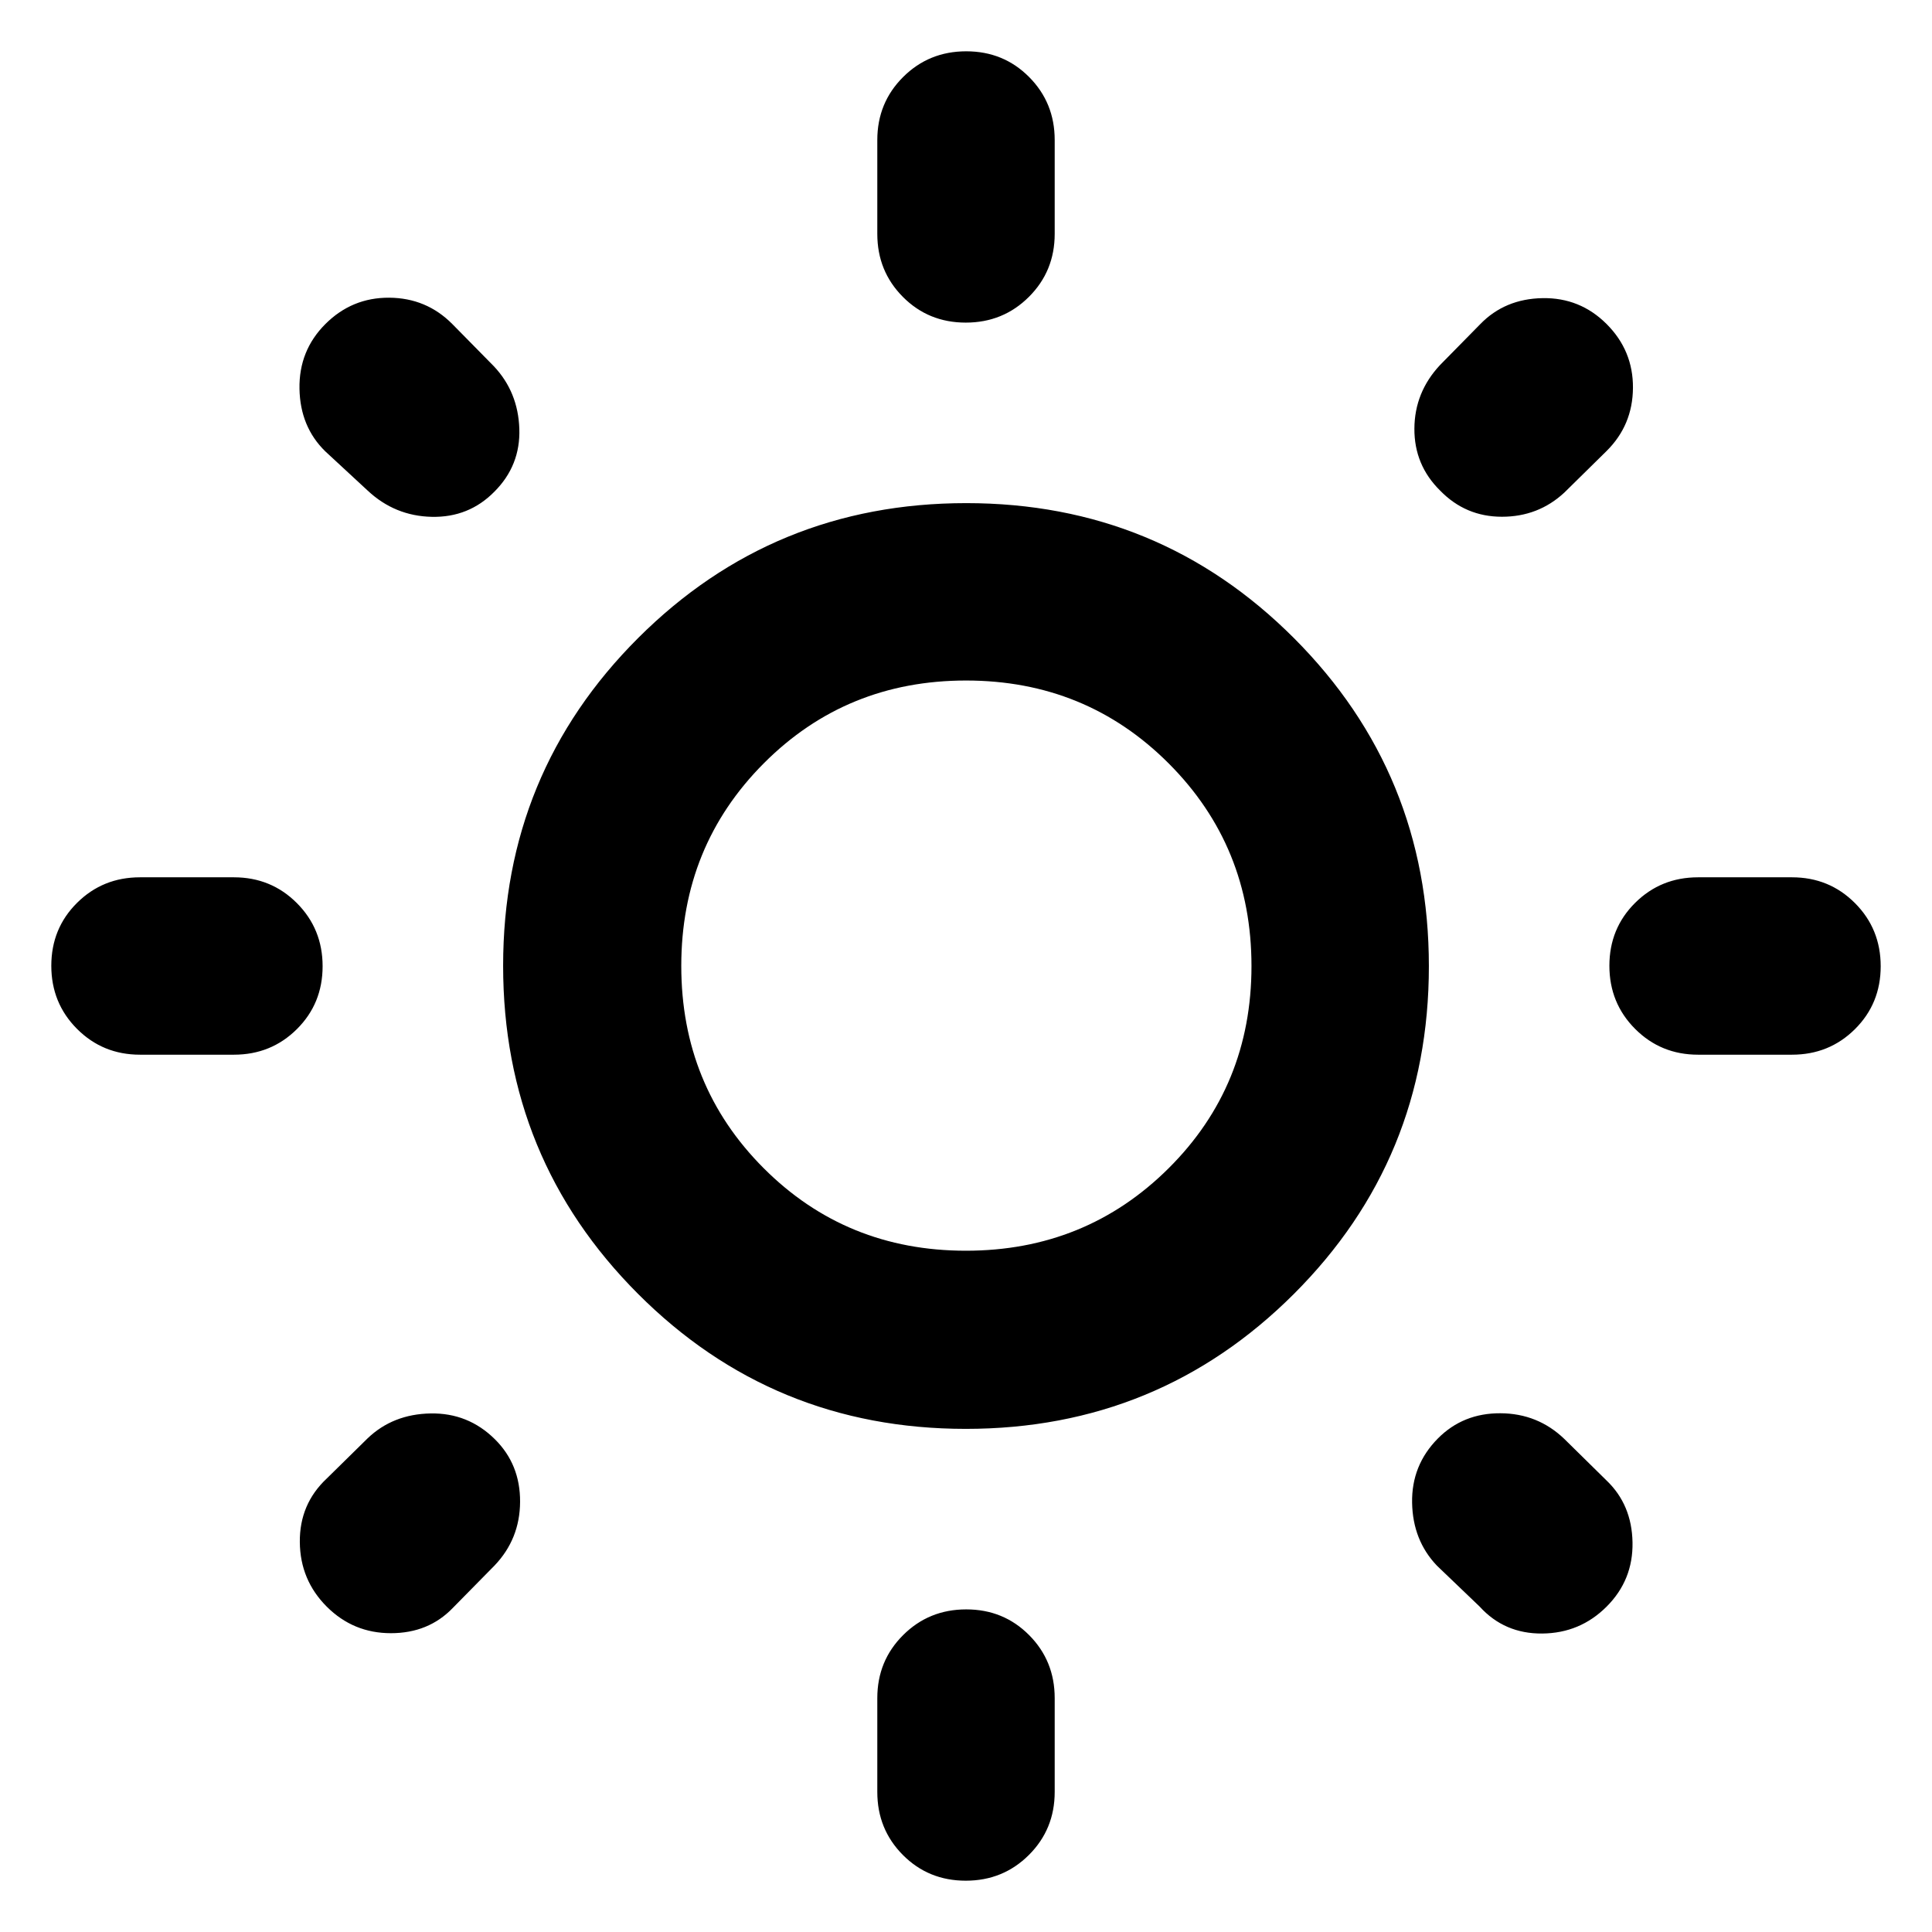
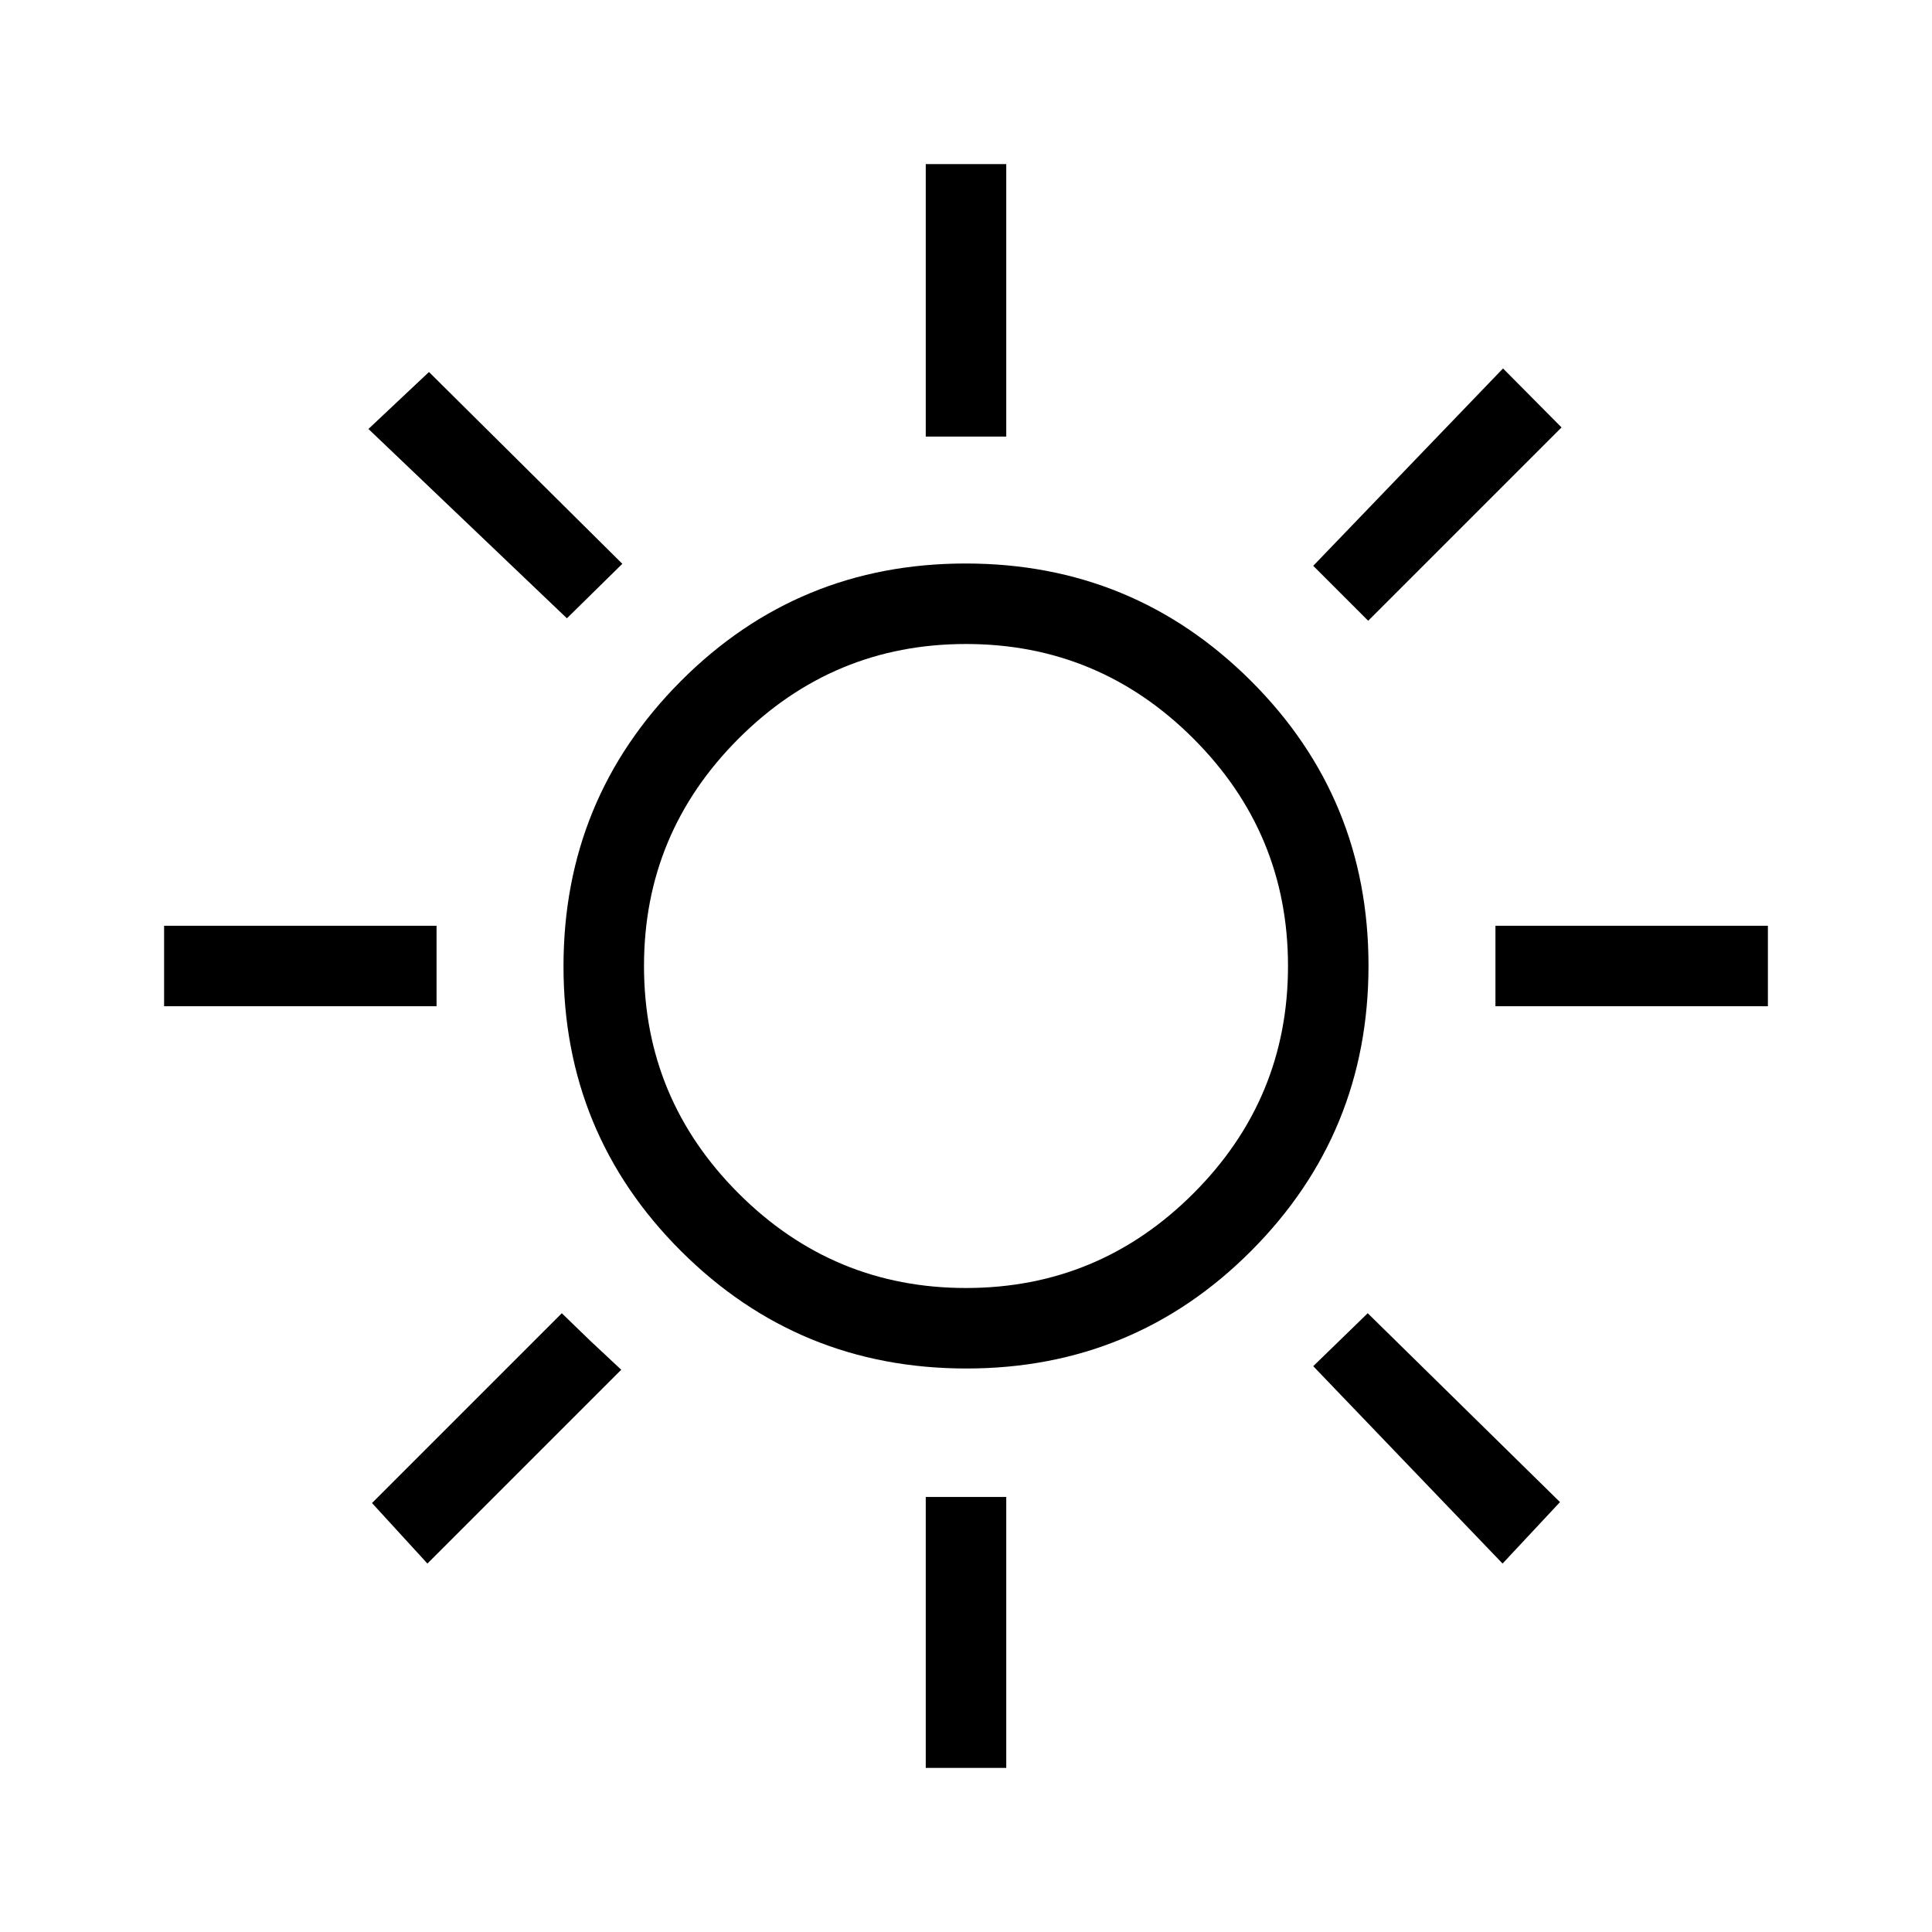
- <svg xmlns="http://www.w3.org/2000/svg" height="40" viewBox="0 -960 960 960" width="40">
-   <path d="M479.883-799.696q-18.55 0-31.253-12.786t-12.703-31.286v-46.667q0-18.5 12.82-31.287 12.82-12.786 31.37-12.786t31.253 12.786q12.703 12.787 12.703 31.287v46.667q0 18.5-12.82 31.286-12.82 12.786-31.37 12.786Zm0 774.204q-18.55 0-31.253-12.786-12.703-12.787-12.703-31.287v-46.667q0-18.5 12.82-31.286 12.82-12.786 31.37-12.786t31.253 12.786q12.703 12.786 12.703 31.286v46.667q0 18.5-12.82 31.287-12.82 12.786-31.37 12.786Zm363.885-410.435q-18.5 0-31.286-12.82-12.786-12.82-12.786-31.37t12.786-31.253q12.786-12.703 31.286-12.703h46.667q18.5 0 31.287 12.82 12.786 12.82 12.786 31.37t-12.786 31.253q-12.787 12.703-31.287 12.703h-46.667Zm-774.203 0q-18.5 0-31.287-12.82-12.786-12.82-12.786-31.37t12.786-31.253q12.787-12.703 31.287-12.703h46.667q18.5 0 31.286 12.82 12.786 12.82 12.786 31.37t-12.786 31.253q-12.786 12.703-31.286 12.703H69.565ZM715.58-716.246q-12.87-12.668-12.776-30.769.094-18.101 12.776-31.637l20-20.334q12.203-12.536 30.869-12.87 18.667-.333 31.87 12.87t13.087 31.703q-.116 18.5-13.087 31.37l-21 20.667q-12.935 12.014-31.018 12.014-18.084 0-30.721-13.014ZM162.347-161.681q-13.203-13.203-13.369-32.08-.167-18.877 13.369-31.558l20.334-20q12.58-12.015 31.268-12.348 18.689-.333 31.964 12.824 12.609 12.501 12.515 31.063-.094 18.563-12.776 31.766l-20.666 21q-12.059 12.536-30.748 12.536-18.688 0-31.891-13.203Zm572.899 0-21.232-20.333q-12.014-12.58-12.348-31.269-.333-18.688 12.824-31.964 12.501-12.608 31.064-12.514 18.562.094 31.765 12.775l21 20.667q12.537 12.015 12.87 30.725.333 18.71-12.87 31.913t-31.986 13.37q-18.782.167-31.087-13.37ZM182.681-716.246l-21-19.435q-12.537-12.203-12.87-31.152-.333-18.95 12.87-32.153t31.703-13.087q18.5.116 31.37 13.087l20.667 21q12.014 12.769 12.63 31.03.616 18.261-12.399 31.275-12.668 12.87-31.051 12.493-18.384-.377-31.92-13.058ZM479.882-250Q384-250 317-317.118q-67-67.117-67-163Q250-576 317.118-643q67.117-67 163-67Q576-710 643-642.882q67 67.117 67 163Q710-384 642.882-317q-67.117 67-163 67Zm.074-88.523q59.522 0 100.71-40.955 41.188-40.956 41.188-100.478 0-59.522-41.144-100.71-41.144-41.188-100.666-41.188T379.522-580.71q-40.999 41.144-40.999 100.666t40.955 100.522q40.956 40.999 100.478 40.999ZM480-480Z" />
+ <svg xmlns="http://www.w3.org/2000/svg" height="24" viewBox="0 -960 960 960" width="24">
+   <path d="M460-743.077v-135.385h40v135.385h-40Zm219.846 91.539-27.308-27.308 94.308-98.077 29.077 29.308-96.077 96.077ZM743.077-460v-40h135.385v40H743.077ZM460-81.538v-134.616h40v134.616h-40ZM281.692-652.77l-98.615-94.077 30.077-28.308 96.077 95.308-27.539 27.077Zm464.923 469.692-94.077-98.077 27.078-26.308 95.538 93.847-28.539 30.538ZM81.538-460v-40h135.385v40H81.538Zm130.847 276.923-27.539-30.077 94.308-94.308 14.384 13.924 15.154 14.154-96.307 96.307ZM480.181-280q-83.258 0-141.72-58.28Q280-396.561 280-479.819q0-83.258 58.28-141.72Q396.561-680 479.819-680q83.258 0 141.72 58.28Q680-563.439 680-480.181q0 83.258-58.28 141.72Q563.439-280 480.181-280ZM480-320q66 0 113-47t47-113q0-66-47-113t-113-47q-66 0-113 47t-47 113q0 66 47 113t113 47Zm0-160Z" />
</svg>
